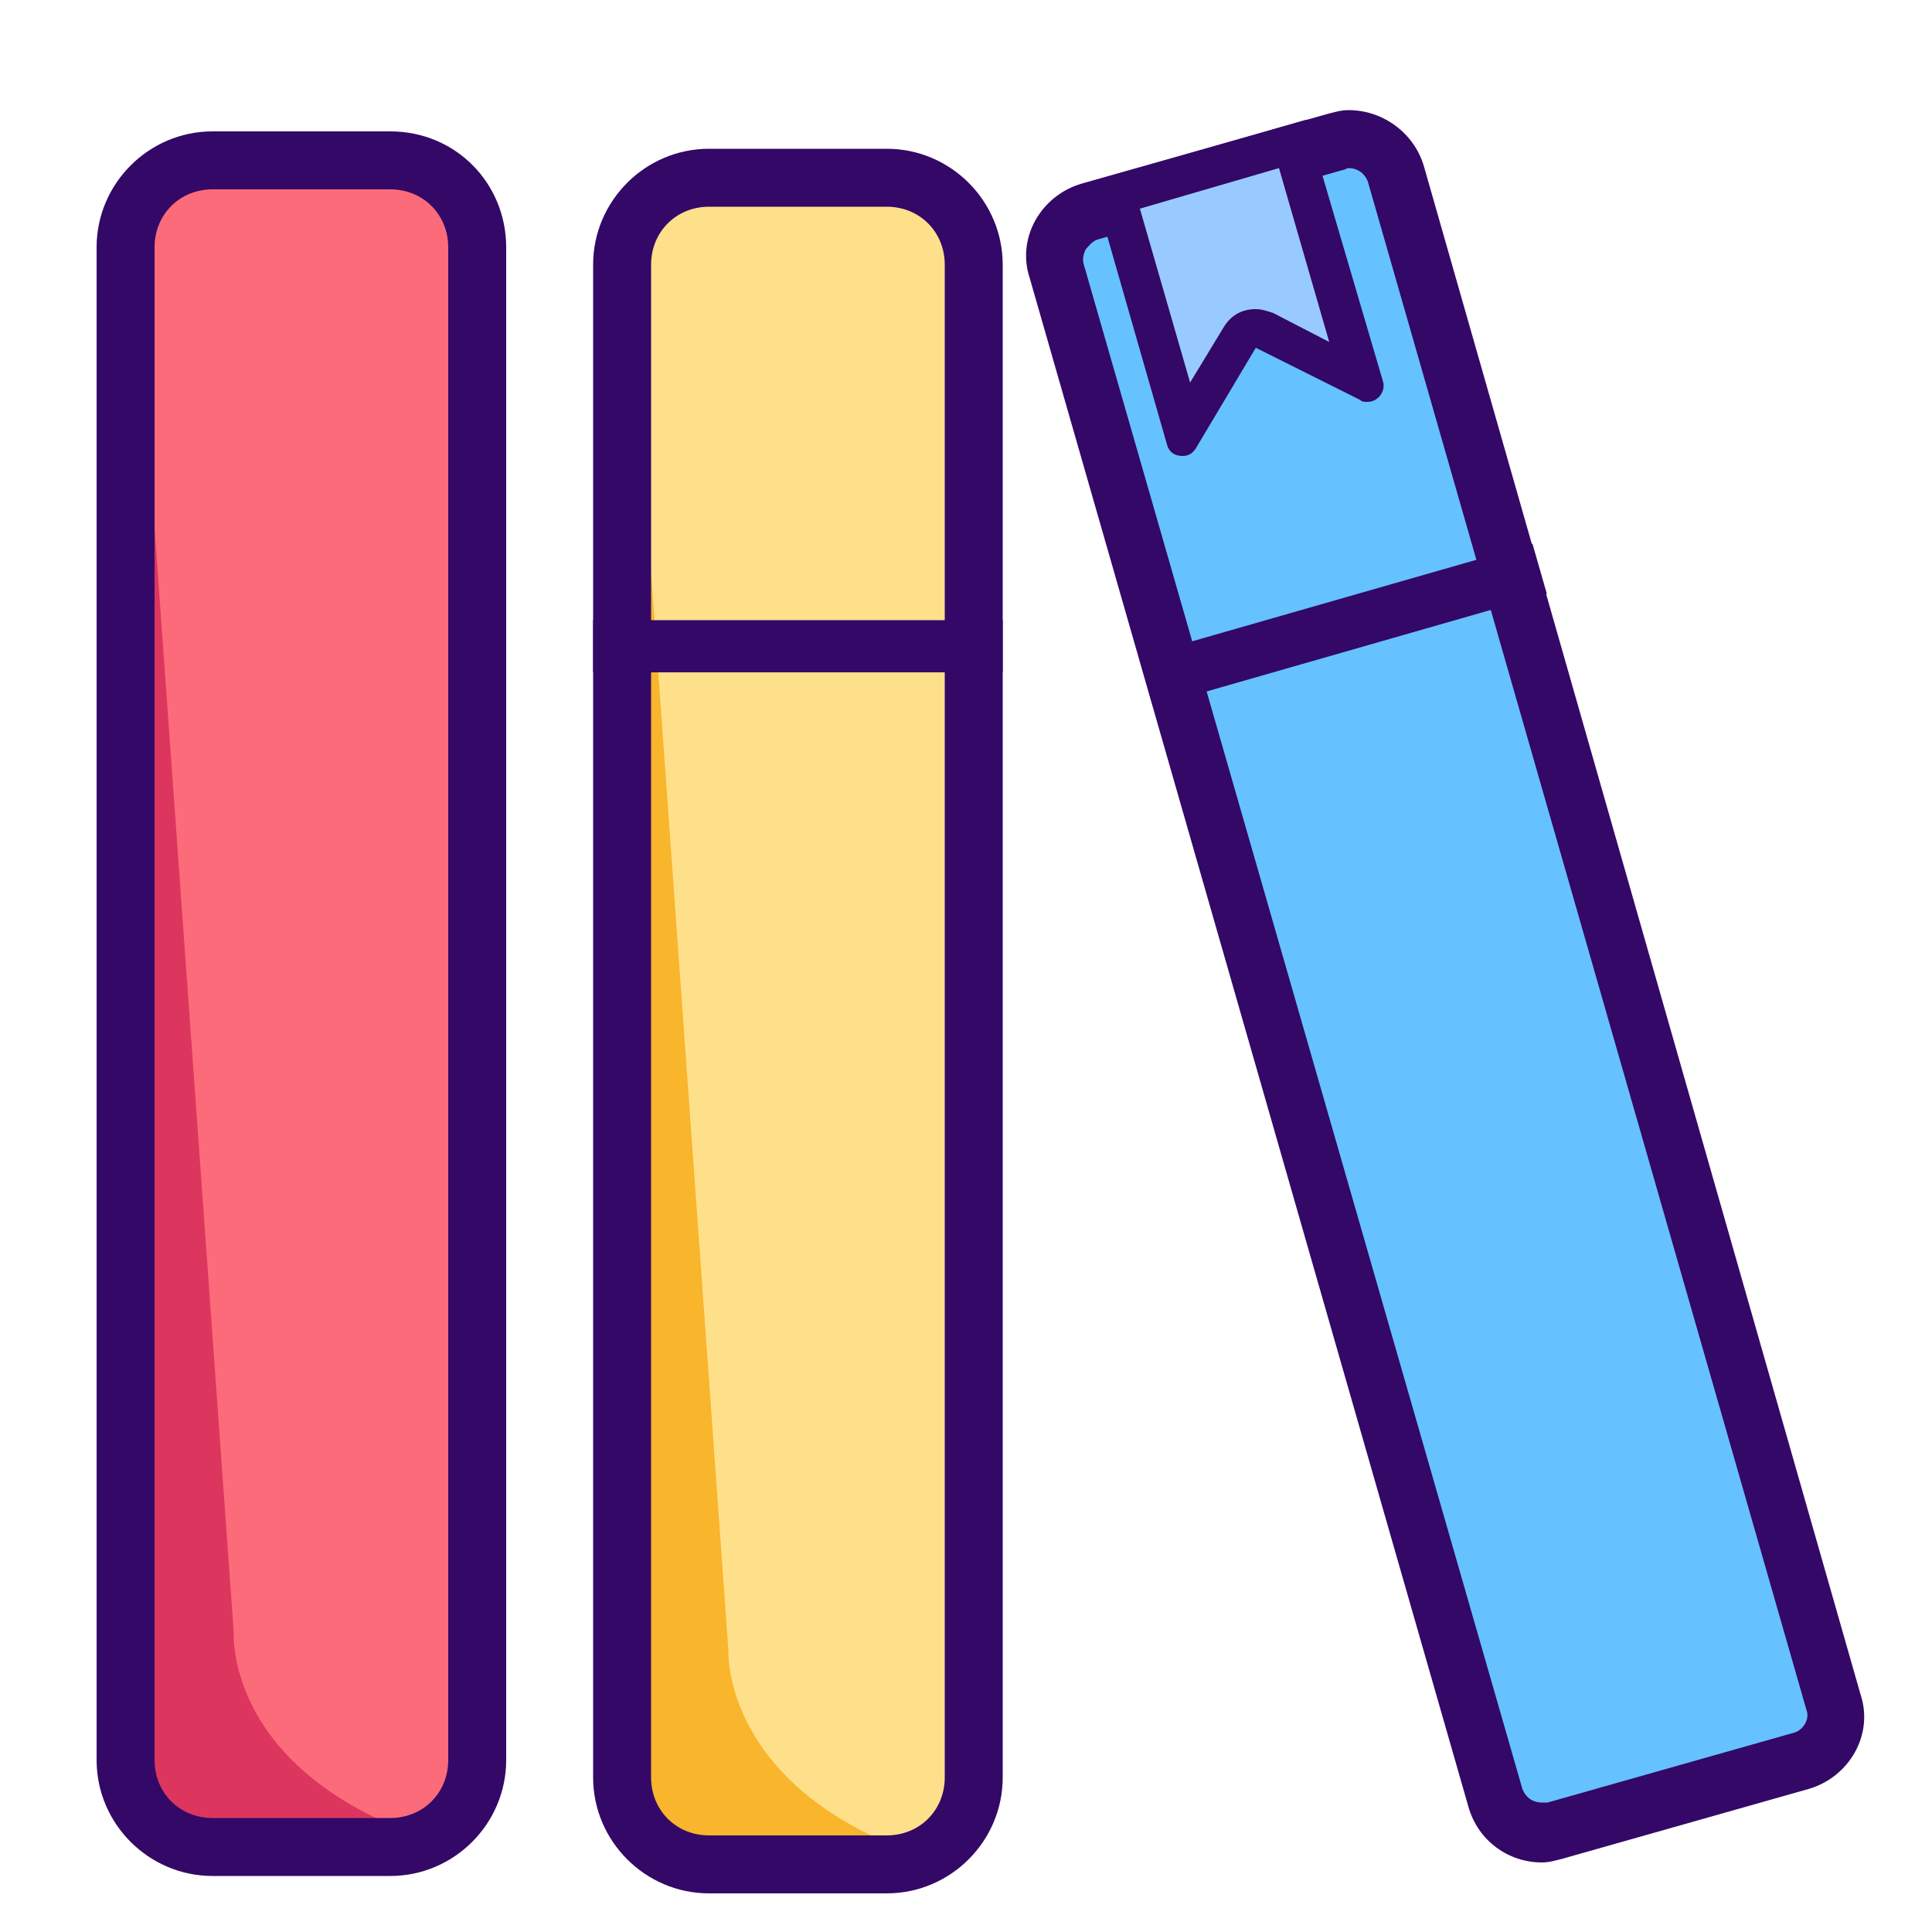
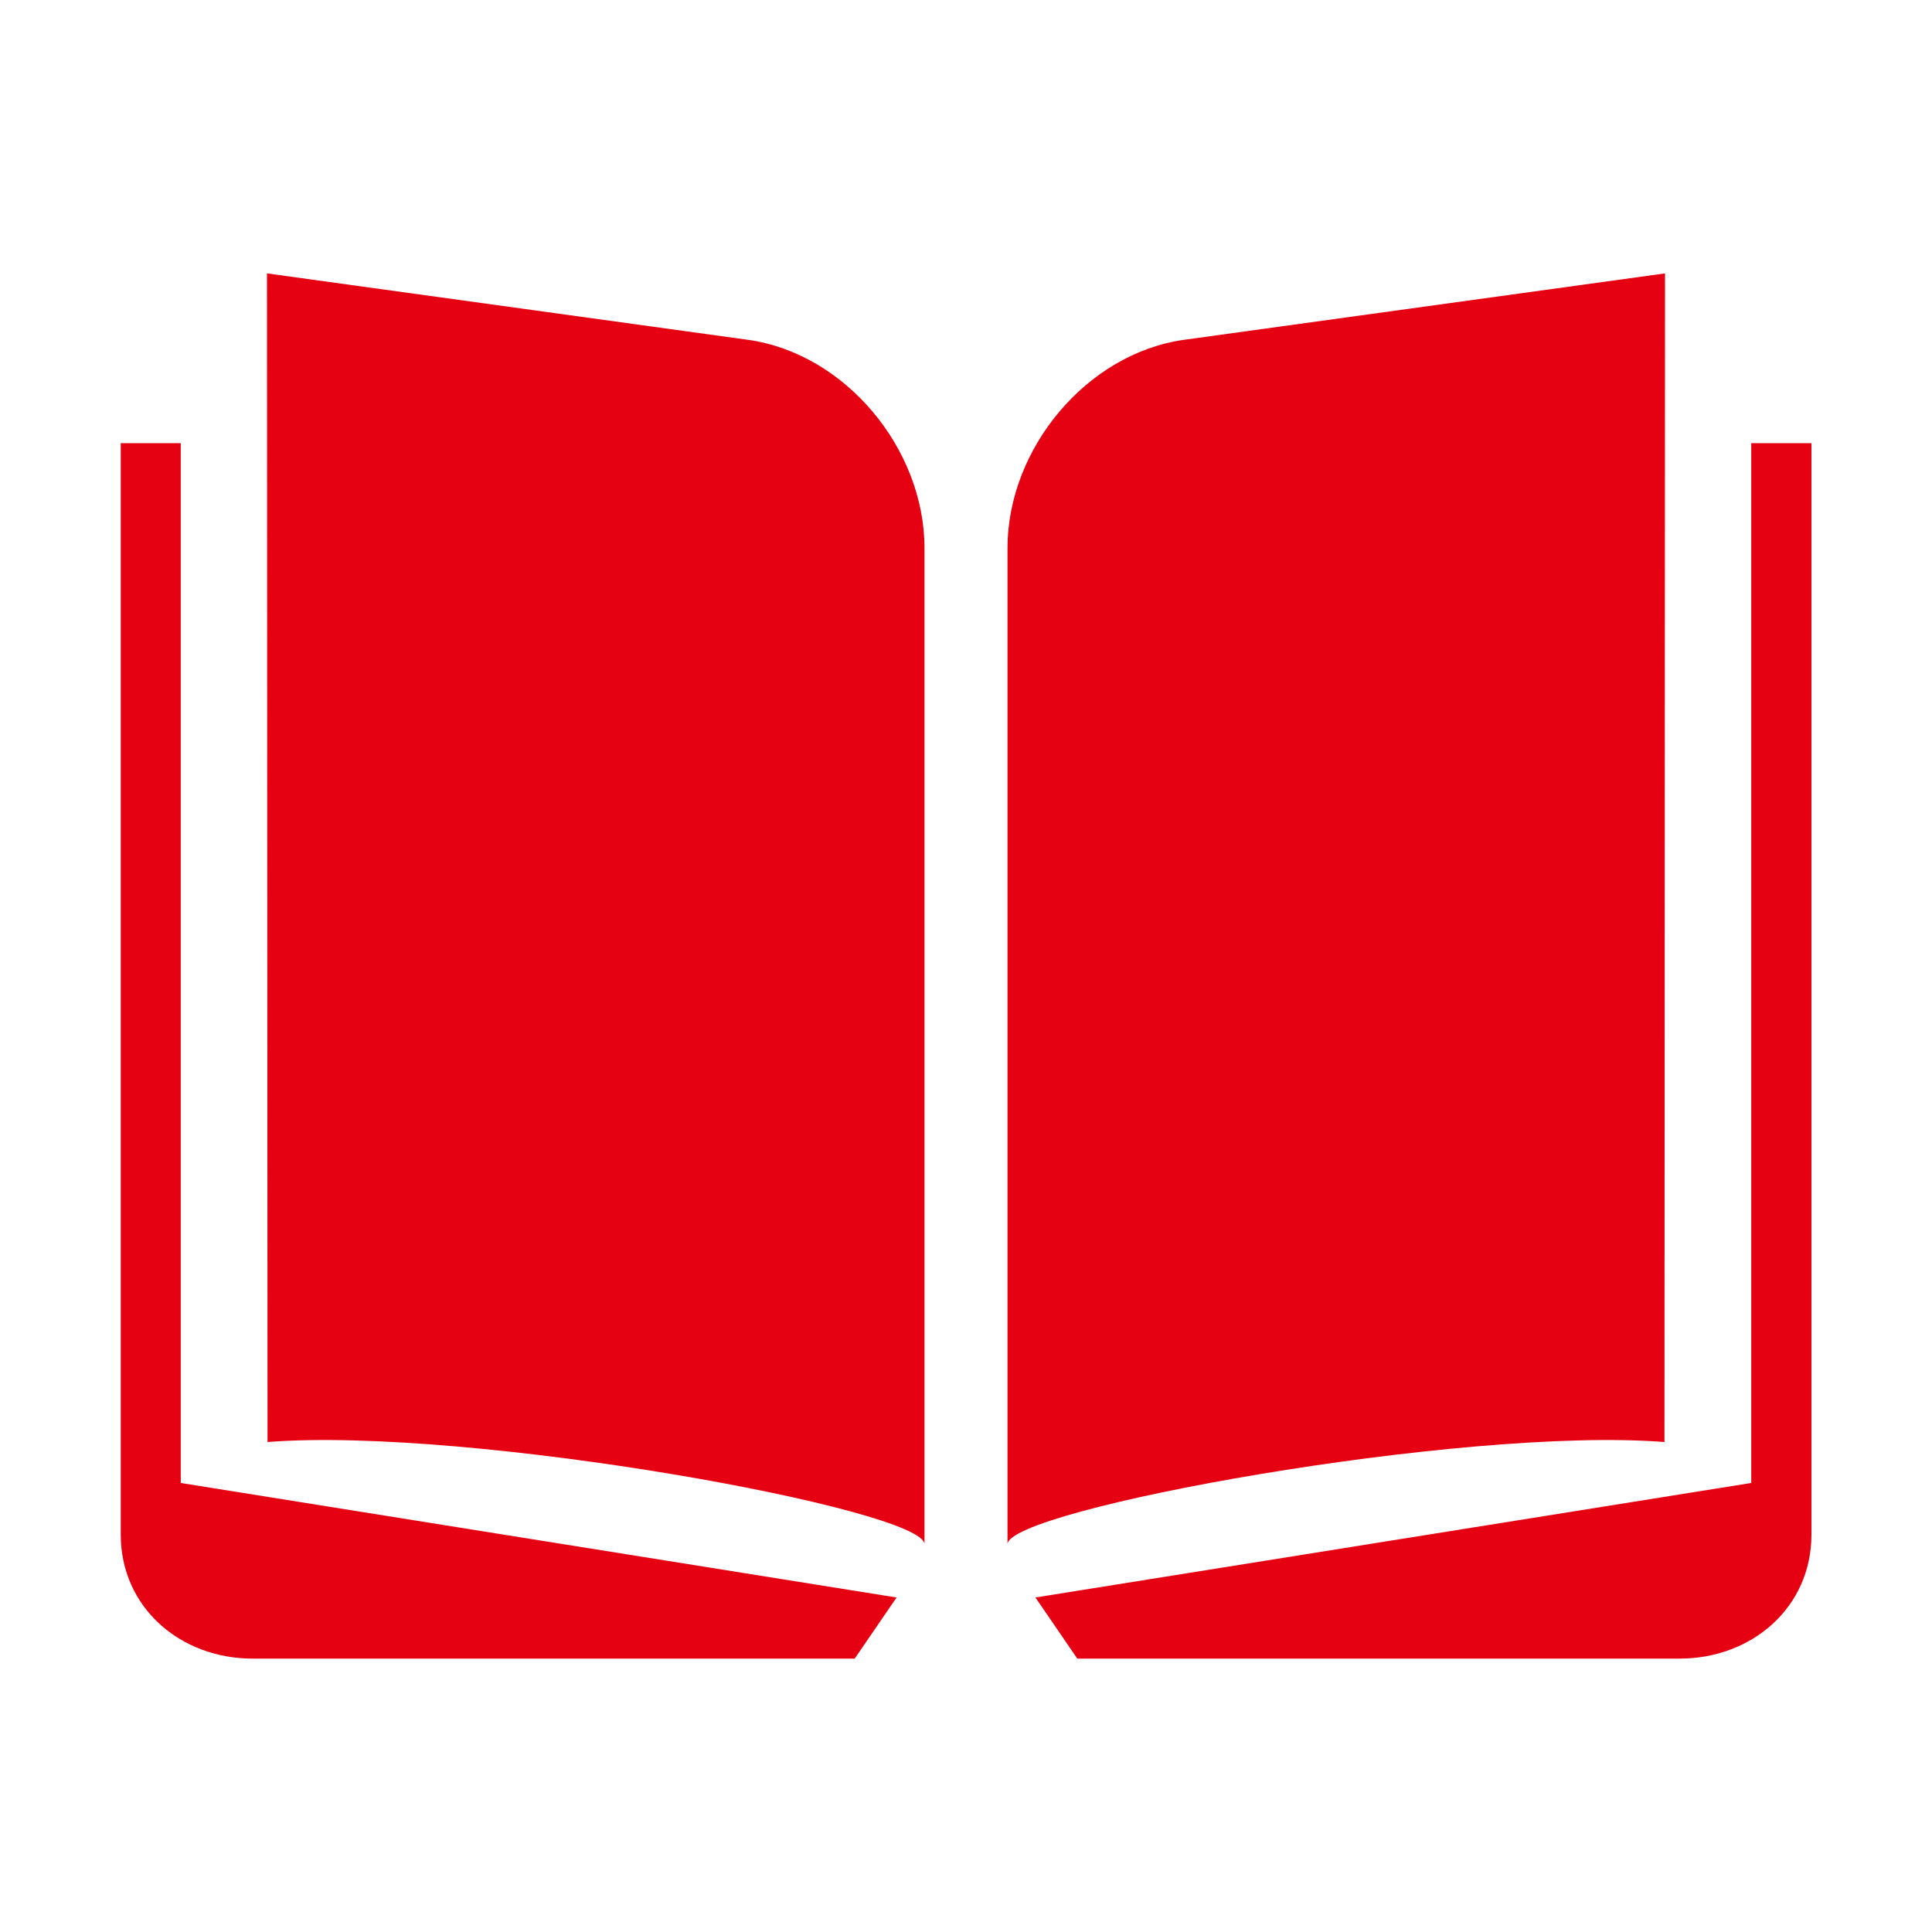
- <svg xmlns="http://www.w3.org/2000/svg" t="1684115438269" class="icon" viewBox="0 0 1024 1024" version="1.1" p-id="8977" width="200" height="200">
-   <path d="M227.328 975.872H92.16c-12.288 0-23.552-10.24-23.552-23.552V109.568c0-11.264 9.216-21.504 21.504-21.504h137.216c12.288 0 23.552 10.24 23.552 23.552v841.728c0 12.288-10.24 22.528-23.552 22.528z" fill="#DD365E" p-id="8978" />
-   <path d="M230.4 975.872c10.24 3.072 20.48-9.216 20.48-20.48V108.544c0-11.264-9.216-20.48-20.48-20.48H90.112c-11.264 0-20.48 9.216-20.48 20.48l54.272 756.736s-5.12 74.752 106.496 110.592z" fill="#FC6B79" p-id="8979" />
-   <path d="M206.848 100.352c17.408 0 30.72 13.312 30.72 30.72v801.792c0 17.408-13.312 30.72-30.72 30.72H112.64c-17.408 0-30.72-13.312-30.72-30.72V131.072c0-17.408 13.312-30.72 30.72-30.72h94.208m0-30.72H112.64c-33.792 0-61.44 27.648-61.44 61.44v801.792c0 33.792 27.648 61.44 61.44 61.44h94.208c33.792 0 61.44-27.648 61.44-61.44V131.072c0-33.792-26.624-61.44-61.44-61.44z" fill="#330867" p-id="8980" />
-   <path d="M490.496 985.088H355.328c-12.288 0-23.552-10.24-23.552-23.552V118.784c0-11.264 9.216-21.504 21.504-21.504h137.216c12.288 0 23.552 10.24 23.552 23.552V962.56c-1.024 12.288-11.264 22.528-23.552 22.528z" fill="#F9B52B" p-id="8981" />
-   <path d="M492.544 985.088c10.24 3.072 20.48-9.216 20.48-20.48V117.76c0-11.264-9.216-20.48-20.48-20.48H352.256c-11.264 0-20.48 9.216-20.48 20.48l54.272 756.736s-4.096 74.752 106.496 110.592z" fill="#FFE08A" p-id="8982" />
-   <path d="M470.016 109.568c17.408 0 30.72 13.312 30.72 30.72V942.08c0 17.408-13.312 30.72-30.72 30.72h-94.208c-17.408 0-30.72-13.312-30.72-30.72V140.288c0-17.408 13.312-30.72 30.72-30.72h94.208m0-30.72h-94.208c-33.792 0-61.44 27.648-61.44 61.44V942.08c0 33.792 27.648 61.44 61.44 61.44h94.208c33.792 0 61.44-27.648 61.44-61.44V140.288c0-33.792-27.648-61.44-61.44-61.44z" fill="#330867" p-id="8983" />
-   <path d="M314.368 328.704h217.088v27.648H314.368z" fill="#330867" p-id="8984" />
-   <path d="M953.344 931.84l-130.048 36.864c-12.288 3.072-24.576-3.072-28.672-15.36L562.176 141.312c-3.072-11.264 3.072-22.528 14.336-25.6l132.096-37.888c12.288-3.072 24.576 4.096 28.672 15.36l232.448 808.96c3.072 13.312-4.096 25.6-16.384 29.696z" fill="#66C1FF" p-id="8985" />
-   <path d="M714.752 89.088c4.096 0 8.192 2.048 10.24 7.168l232.448 809.984c2.048 5.12-2.048 11.264-7.168 12.288l-130.048 36.864h-3.072c-4.096 0-8.192-2.048-10.24-7.168L574.464 140.288c-1.024-3.072 0-6.144 1.024-8.192 1.024-1.024 3.072-4.096 6.144-5.12l130.048-36.864c1.024 0 2.048-1.024 3.072-1.024m0-30.72c-4.096 0-7.168 1.024-11.264 2.048L573.44 97.28c-21.504 6.144-34.816 28.672-27.648 50.176L778.24 957.44c5.12 18.432 21.504 29.696 38.912 29.696 4.096 0 7.168-1.024 11.264-2.048l130.048-36.864c21.504-6.144 34.816-28.672 27.648-50.176L754.688 88.064c-5.12-17.408-21.504-29.696-39.936-29.696z" fill="#330867" p-id="8986" />
-   <path d="M603.546 348.027l208.691-59.843 7.629 26.573-208.691 59.853z" fill="#330867" p-id="8987" />
-   <path d="M591.872 103.424l93.184-26.624 35.84 124.928-51.2-25.6c-1.024-1.024-3.072-2.048-4.096-2.048-3.072 0-7.168 2.048-9.216 5.12l-29.696 48.128-34.816-123.904z" fill="#99CAFF" p-id="8988" />
-   <path d="M677.888 89.088l26.624 92.16-29.696-15.36c-3.072-1.024-6.144-2.048-9.216-2.048-7.168 0-13.312 3.072-17.408 10.24l-17.408 28.672-26.624-92.16 73.728-21.504m14.336-25.6L578.56 96.256 618.496 235.52c1.024 4.096 4.096 6.144 8.192 6.144 3.072 0 5.12-1.024 7.168-4.096L665.6 184.32l55.296 27.648c1.024 1.024 2.048 1.024 4.096 1.024 5.12 0 9.216-5.12 8.192-10.24l-40.96-139.264z" fill="#330867" p-id="8989" />
+ <svg xmlns="http://www.w3.org/2000/svg" t="1717432776908" class="icon" viewBox="0 0 1024 1024" version="1.1" p-id="1528" width="200" height="200">
+   <path d="M95.8 234.9H64v578.5c0 38.4 31.4 65.7 69.9 65.7H453l22.2-32.4L95.8 786V234.9z m300.6-54.8l-254.9-35.2 0.3 619.4C249.2 755.9 490 800 490 818.5v-528c0-52.7-42-103.2-93.6-110.4z m485.8 584.2l0.3-619.4-254.9 35.2C576 187.3 534 237.8 534 290.5v528c0-18.5 240.8-62.6 348.2-54.2z m46-529.4V786l-379.4 60.7 22.2 32.4h319.2c38.4 0 69.9-27.2 69.9-65.7V234.9h-31.9z" fill="#E50012" p-id="1529" />
</svg>
